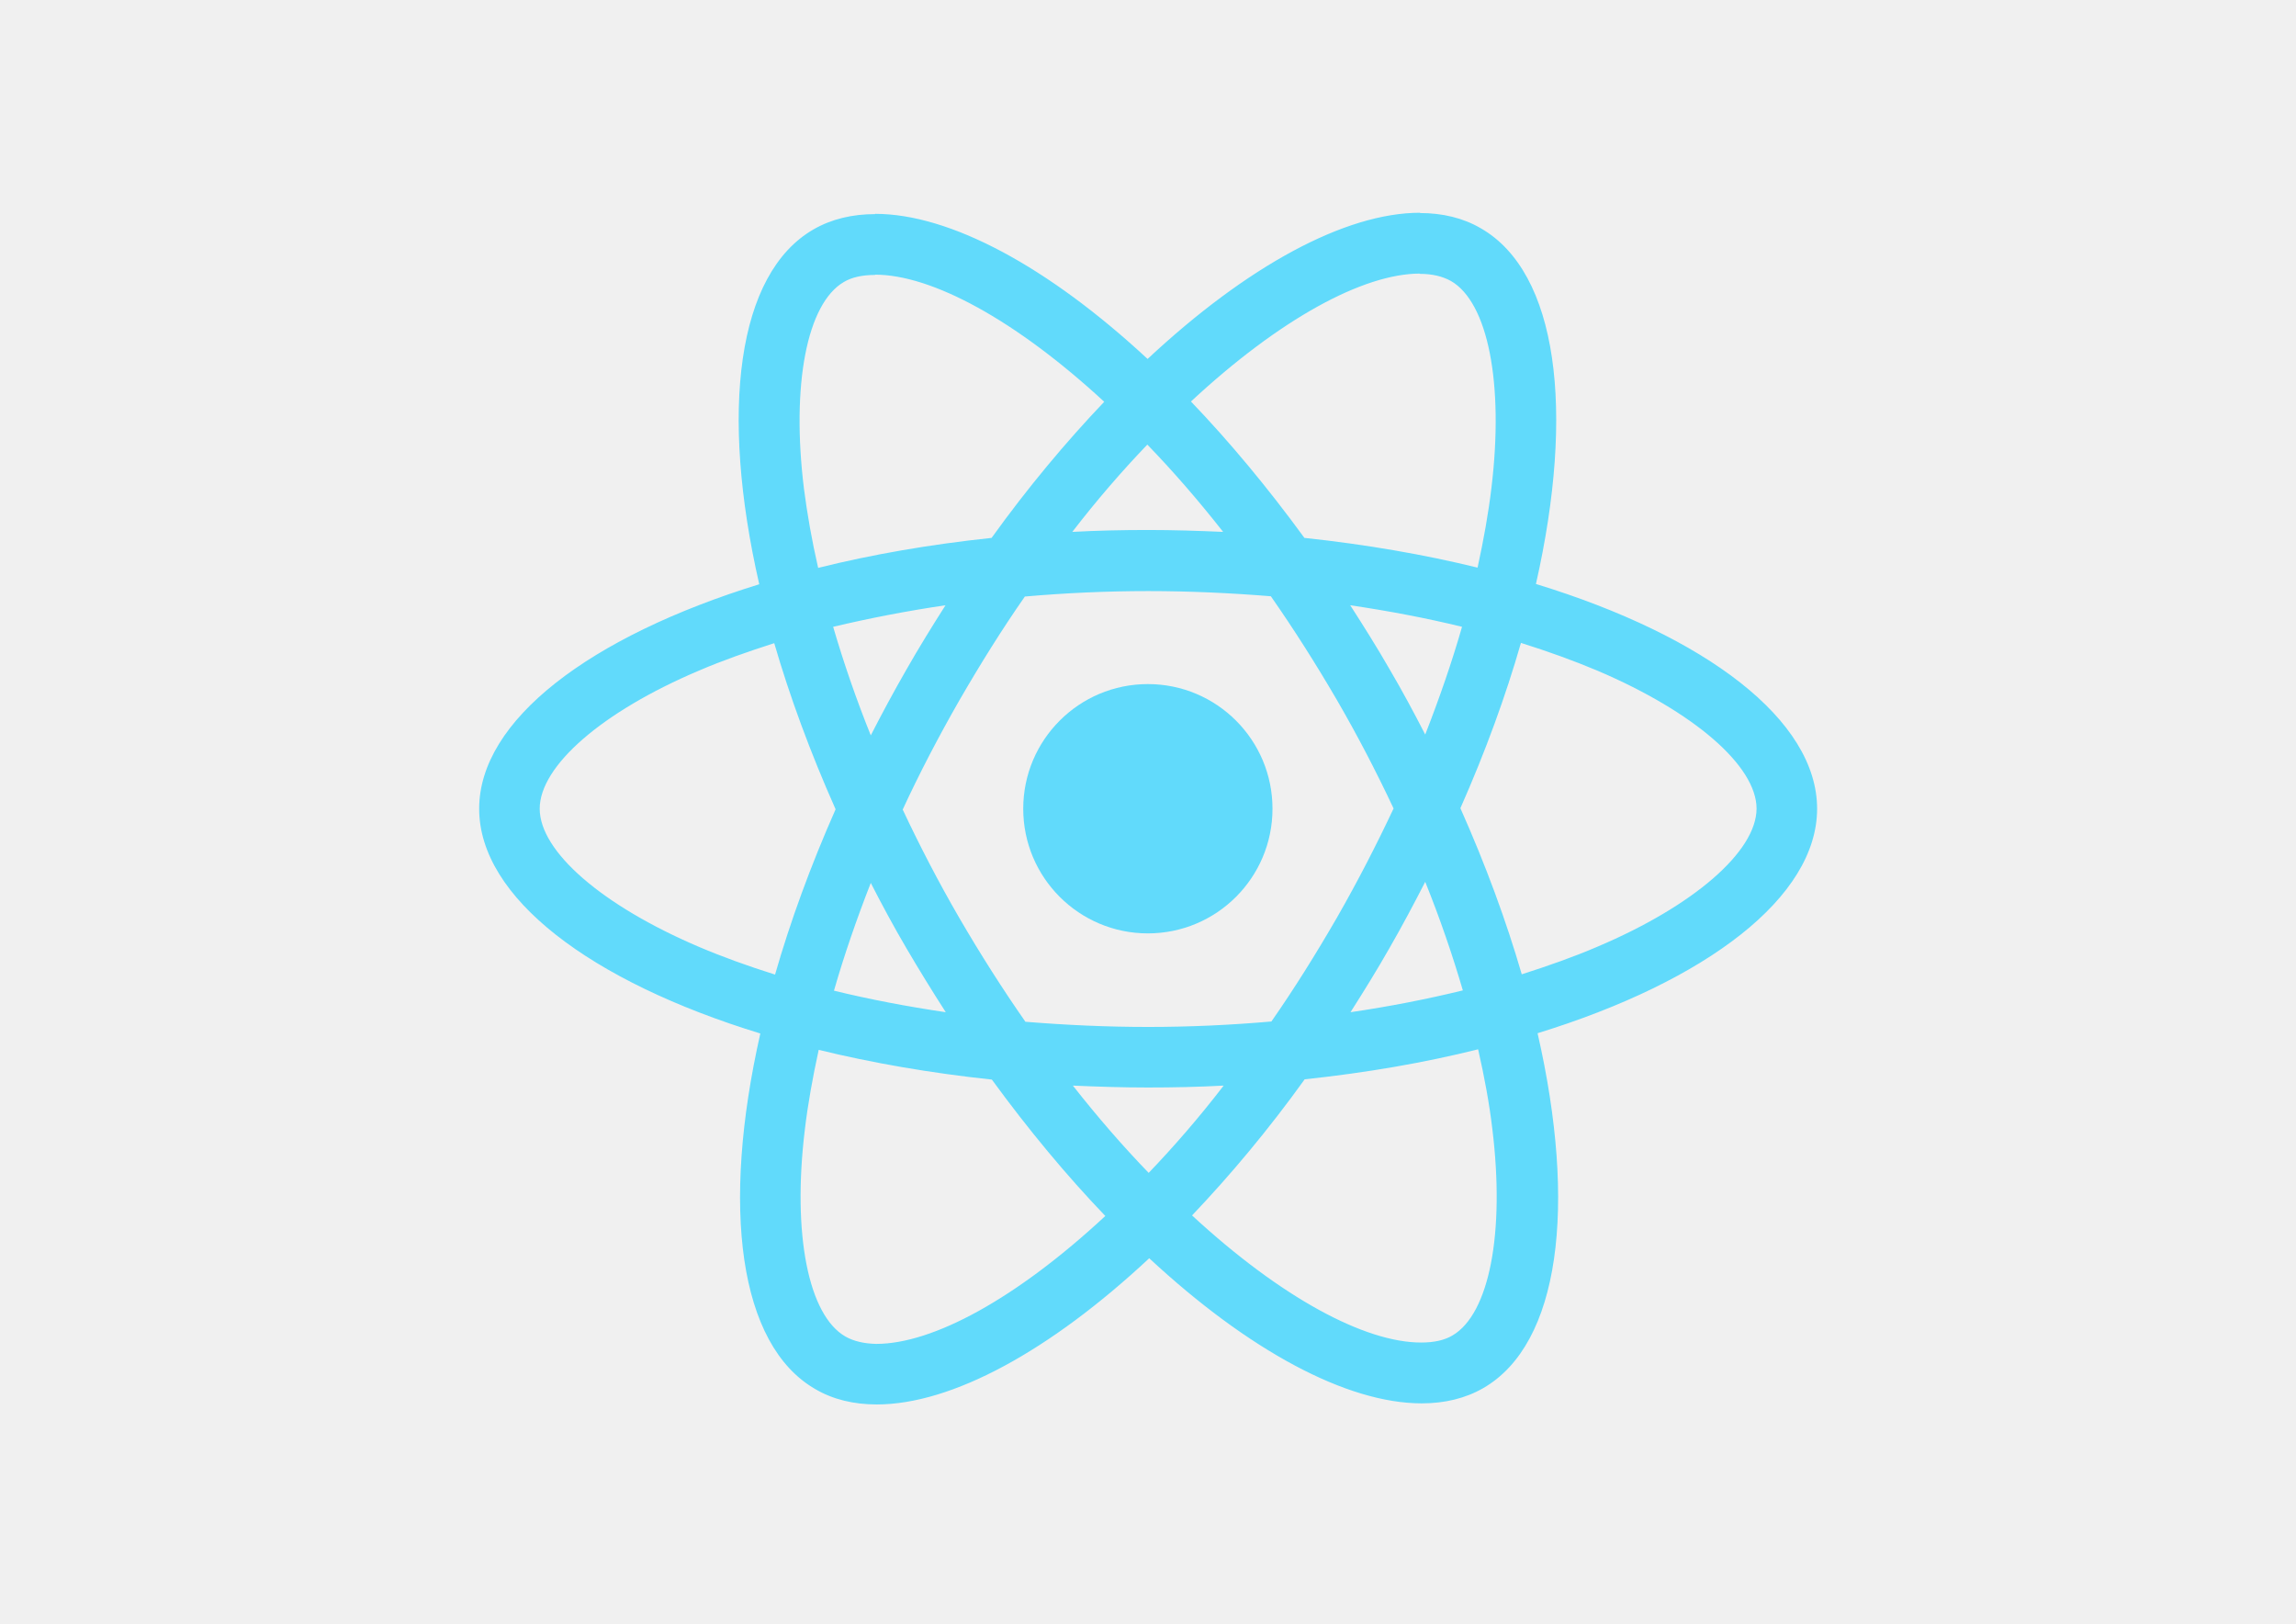
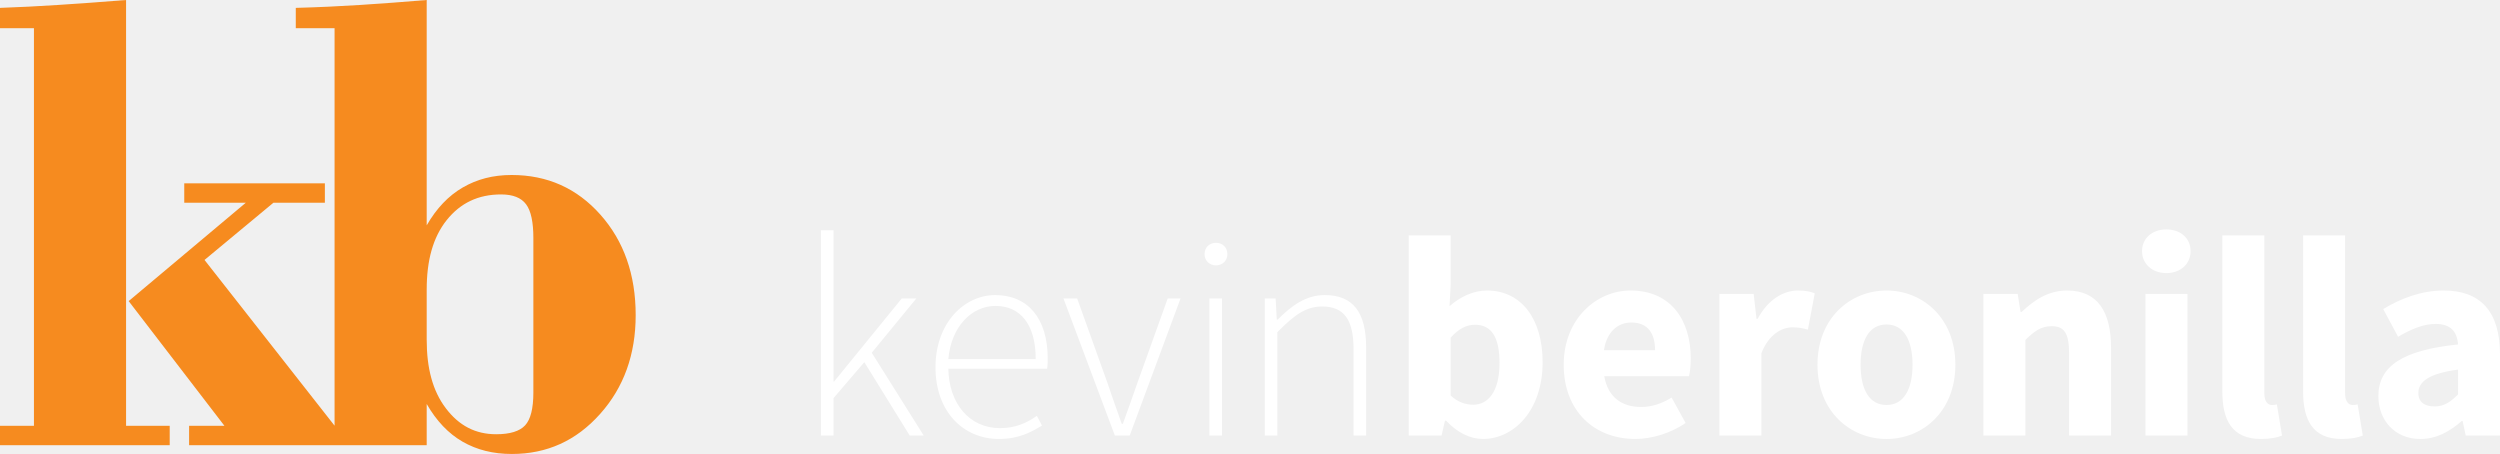
- <svg xmlns="http://www.w3.org/2000/svg" viewBox="0 0 841.9 595.3">
-   <g fill="#61DAFB">
-     <path d="M666.3 296.5c0-32.5-40.7-63.3-103.1-82.4 14.4-63.6 8-114.2-20.2-130.4-6.5-3.8-14.1-5.6-22.4-5.6v22.3c4.6 0 8.3.9 11.4 2.6 13.6 7.8 19.5 37.5 14.9 75.7-1.1 9.4-2.9 19.3-5.1 29.4-19.6-4.8-41-8.5-63.5-10.9-13.5-18.5-27.5-35.3-41.6-50 32.6-30.3 63.2-46.9 84-46.9V78c-27.5 0-63.5 19.6-99.9 53.6-36.4-33.8-72.4-53.2-99.9-53.2v22.3c20.7 0 51.4 16.5 84 46.6-14 14.7-28 31.4-41.3 49.9-22.6 2.4-44 6.1-63.6 11-2.3-10-4-19.7-5.2-29-4.7-38.2 1.1-67.9 14.6-75.8 3-1.8 6.9-2.6 11.5-2.6V78.5c-8.4 0-16 1.8-22.6 5.6-28.1 16.2-34.4 66.7-19.9 130.1-62.2 19.2-102.7 49.9-102.7 82.3 0 32.5 40.7 63.3 103.1 82.4-14.4 63.6-8 114.2 20.2 130.4 6.5 3.8 14.1 5.6 22.5 5.6 27.5 0 63.5-19.6 99.9-53.6 36.4 33.8 72.4 53.2 99.9 53.2 8.4 0 16-1.8 22.6-5.6 28.1-16.2 34.4-66.7 19.9-130.1 62-19.1 102.5-49.9 102.5-82.3zm-130.2-66.7c-3.7 12.9-8.3 26.2-13.5 39.5-4.1-8-8.4-16-13.1-24-4.6-8-9.5-15.8-14.4-23.4 14.2 2.1 27.9 4.7 41 7.9zm-45.8 106.5c-7.8 13.5-15.8 26.3-24.1 38.2-14.9 1.3-30 2-45.2 2-15.1 0-30.2-.7-45-1.9-8.3-11.9-16.4-24.6-24.2-38-7.6-13.1-14.5-26.4-20.8-39.8 6.2-13.4 13.2-26.8 20.7-39.9 7.8-13.5 15.8-26.3 24.1-38.2 14.9-1.3 30-2 45.2-2 15.1 0 30.2.7 45 1.9 8.3 11.9 16.4 24.6 24.2 38 7.6 13.1 14.5 26.4 20.8 39.8-6.3 13.4-13.2 26.8-20.7 39.9zm32.3-13c5.4 13.4 10 26.8 13.8 39.8-13.1 3.2-26.9 5.9-41.2 8 4.9-7.7 9.8-15.6 14.4-23.7 4.6-8 8.9-16.1 13-24.1zM421.2 430c-9.3-9.6-18.6-20.3-27.8-32 9 .4 18.2.7 27.5.7 9.4 0 18.7-.2 27.8-.7-9 11.7-18.3 22.4-27.5 32zm-74.4-58.9c-14.2-2.1-27.9-4.7-41-7.9 3.7-12.9 8.3-26.2 13.5-39.5 4.1 8 8.4 16 13.1 24 4.7 8 9.5 15.8 14.4 23.4zM420.7 163c9.3 9.6 18.6 20.3 27.8 32-9-.4-18.2-.7-27.5-.7-9.4 0-18.7.2-27.8.7 9-11.7 18.3-22.4 27.5-32zm-74 58.9c-4.9 7.7-9.8 15.6-14.4 23.7-4.6 8-8.9 16-13 24-5.4-13.4-10-26.8-13.8-39.8 13.1-3.1 26.9-5.8 41.2-7.9zm-90.5 125.2c-35.4-15.1-58.3-34.9-58.3-50.6 0-15.7 22.9-35.6 58.3-50.6 8.6-3.7 18-7 27.7-10.1 5.7 19.6 13.2 40 22.5 60.9-9.2 20.8-16.6 41.1-22.2 60.6-9.9-3.1-19.3-6.5-28-10.2zM310 490c-13.6-7.8-19.5-37.5-14.9-75.7 1.1-9.4 2.9-19.3 5.1-29.4 19.6 4.8 41 8.5 63.5 10.9 13.5 18.5 27.5 35.3 41.6 50-32.6 30.3-63.2 46.9-84 46.9-4.5-.1-8.3-1-11.3-2.7zm237.2-76.2c4.7 38.2-1.1 67.9-14.6 75.8-3 1.8-6.9 2.6-11.5 2.6-20.7 0-51.4-16.5-84-46.6 14-14.7 28-31.4 41.3-49.9 22.6-2.4 44-6.1 63.6-11 2.3 10.1 4.1 19.8 5.2 29.1zm38.5-66.7c-8.6 3.7-18 7-27.7 10.1-5.7-19.6-13.2-40-22.5-60.9 9.2-20.8 16.6-41.1 22.2-60.6 9.9 3.1 19.3 6.5 28.1 10.2 35.4 15.1 58.3 34.9 58.3 50.6-.1 15.7-23 35.6-58.4 50.6zM320.8 78.4z" />
-     <circle cx="420.9" cy="296.5" r="45.7" />
-     <path d="M520.5 78.1z" />
+ <svg xmlns="http://www.w3.org/2000/svg" version="1.1" baseProfile="tiny" id="Layer_1" x="0px" y="0px" width="515.583px" height="93.625px" viewBox="0 0 515.583 93.625" overflow="inherit" xml:space="preserve">
+   <g>
+     <path fill="#F68B1F" d="M26,0c-5,0.404-9.734,0.749-13.983,1.019C7.764,1.292,4,1.488,0,1.624v4.188h7v82H0v4h35v-4h-9V0z" />
+     <path fill="#F68B1F" d="M123.825,44.272c-4.841-5.451-10.941-8.182-18.316-8.182c-3.845,0-7.122,0.867-10.081,2.579   C92.466,40.389,90,42.994,88,46.472V0c-5,0.404-9.285,0.749-13.672,1.019C69.941,1.292,66,1.488,61,1.624v4.188h8v81.977   l-26.822-34.18l14.21-11.797H67v-4H38v4h12.692L26.535,62.095l19.749,25.717H39v4h22.34h13.167H88v-8.497   c2,3.479,4.452,6.073,7.396,7.772c2.943,1.692,6.287,2.537,10.178,2.537c7.235,0,13.276-2.747,18.178-8.243   c4.912-5.492,7.346-12.288,7.346-20.391C131.099,56.628,128.662,49.717,123.825,44.272z M110,80.94c0,3.3-0.575,5.565-1.704,6.782   c-1.128,1.221-3.127,1.832-5.973,1.832c-4.297,0-7.674-1.784-10.382-5.36C89.222,80.619,88,75.916,88,70.085V59.703   c0-5.967,1.279-10.728,4.105-14.285c2.825-3.547,6.526-5.32,11.232-5.32c2.435,0,4.145,0.677,5.157,2.031   c1.021,1.362,1.505,3.692,1.505,6.991V80.94z" />
+   </g>
+   <g>
+     <path fill="#FFFFFF" d="M169.302,47.487h2.593v31.209h0.115l13.956-17.137h3.002l-9.185,11.19L190.5,89.822h-2.887l-9.36-15.131   l-6.358,7.422v7.709h-2.593V47.487z" />
+     <path fill="#FFFFFF" d="M205.236,60.855c6.713,0,10.835,4.767,10.835,13.069c0,0.709,0,1.411-0.118,2.12h-20.375   c0.118,7.129,4.298,12.251,10.66,12.251c3.059,0,5.474-1.003,7.594-2.536l1.06,2.006c-2.239,1.354-4.768,2.766-8.891,2.766   c-7.243,0-13.071-5.537-13.071-14.779S198.936,60.855,205.236,60.855z M213.597,74.046c0-7.242-3.238-10.954-8.3-10.954   c-4.829,0-9.127,4.177-9.718,10.954H213.597z" />
+     <path fill="#FFFFFF" d="M219.323,61.56h2.826l6.358,17.724c0.885,2.709,1.945,5.538,2.83,8.125h0.233   c0.942-2.587,1.945-5.416,2.887-8.125l6.358-17.724h2.65l-10.481,28.263h-3.062L219.323,61.56z" />
+     <path fill="#FFFFFF" d="M248.419,52.434c0-1.472,1.061-2.354,2.354-2.354c1.296,0,2.356,0.881,2.356,2.354   c0,1.354-1.06,2.296-2.356,2.296C249.479,54.73,248.419,53.788,248.419,52.434z M249.419,61.56h2.593v28.263h-2.593V61.56z" />
+     <path fill="#FFFFFF" d="M260.839,61.56h2.238l0.236,4.356h0.176c2.884-2.881,5.828-5.061,9.715-5.061   c5.828,0,8.539,3.533,8.539,10.834v18.133h-2.593V72.041c0-6.004-1.884-8.833-6.477-8.833c-3.356,0-5.771,1.769-9.242,5.301v21.313   h-2.593V61.56z" />
+     <path fill="#FFFFFF" d="M290.522,48.547h8.658v10.13l-0.236,4.473c2.238-1.999,5.004-3.237,7.712-3.237   c7.067,0,11.484,5.83,11.484,14.778c0,10.066-6.008,15.84-12.309,15.84c-2.59,0-5.298-1.297-7.594-3.769h-0.236l-0.706,3.06h-6.773   V48.547z M303.83,83.467c3.005,0,5.419-2.593,5.419-8.597c0-5.244-1.59-7.895-5.064-7.895c-1.766,0-3.356,0.824-5.004,2.65v11.957   C300.71,82.994,302.357,83.467,303.83,83.467z" />
+     <path fill="#FFFFFF" d="M336.264,59.913c8.303,0,12.423,6.066,12.423,14.012c0,1.533-0.176,2.944-0.352,3.653h-17.487   c0.767,4.414,3.707,6.355,7.594,6.355c2.178,0,4.181-0.646,6.301-1.941l2.887,5.243c-3.005,2.057-6.892,3.296-10.362,3.296   c-8.364,0-14.78-5.652-14.78-15.31C322.486,65.743,329.257,59.913,336.264,59.913z M341.328,72.22c0-3.359-1.414-5.71-4.889-5.71   c-2.708,0-5.062,1.82-5.653,5.71H341.328z" />
+     <path fill="#FFFFFF" d="M354.595,60.619h7.067l0.587,5.124h0.236c2.121-3.947,5.298-5.83,8.304-5.83   c1.647,0,2.647,0.236,3.475,0.588l-1.415,7.478c-1.061-0.294-1.941-0.473-3.181-0.473c-2.178,0-4.886,1.418-6.416,5.358v16.958   h-8.657V60.619z" />
+     <path fill="#FFFFFF" d="M389.075,59.913c7.357,0,14.188,5.594,14.188,15.309s-6.831,15.31-14.188,15.31   c-7.419,0-14.25-5.595-14.25-15.31S381.656,59.913,389.075,59.913z M389.075,83.524c3.532,0,5.355-3.238,5.355-8.303   c0-5.065-1.823-8.304-5.355-8.304c-3.593,0-5.359,3.238-5.359,8.304C383.716,80.286,385.482,83.524,389.075,83.524z" />
+     <path fill="#FFFFFF" d="M409.047,60.619h7.067l0.588,3.712h0.236c2.472-2.356,5.416-4.418,9.363-4.418   c6.358,0,9.066,4.476,9.066,11.776v18.133h-8.654V72.808c0-4.241-1.121-5.538-3.593-5.538c-2.178,0-3.532,1.003-5.416,2.829v19.724   h-8.658V60.619z" />
+     <path fill="#FFFFFF" d="M441.759,51.786c0-2.647,2.12-4.474,5.004-4.474c2.944,0,5.008,1.827,5.008,4.474   c0,2.651-2.063,4.535-5.008,4.535C443.879,56.321,441.759,54.437,441.759,51.786z M442.464,60.619h8.658v29.203h-8.658V60.619z" />
+     <path fill="#FFFFFF" d="M458.32,48.547h8.657V81.11c0,1.826,0.824,2.414,1.53,2.414c0.354,0,0.587,0,1.06-0.121l1.061,6.419   c-0.942,0.415-2.414,0.709-4.355,0.709c-5.95,0-7.952-3.89-7.952-9.772V48.547z" />
+     <path fill="#FFFFFF" d="M474.978,48.547h8.657V81.11c0,1.826,0.824,2.414,1.53,2.414c0.354,0,0.588,0,1.061-0.121l1.06,6.419   c-0.941,0.415-2.414,0.709-4.355,0.709c-5.949,0-7.952-3.89-7.952-9.772V48.547z" />
+     <path fill="#FFFFFF" d="M506.929,71.038c-0.179-2.587-1.472-4.234-4.596-4.234c-2.472,0-4.943,0.996-7.77,2.65l-3.062-5.716   c3.711-2.236,7.892-3.825,12.483-3.825c7.477,0,11.599,4.239,11.599,13.188v16.722h-7.067l-0.645-3.002h-0.179   c-2.472,2.178-5.241,3.711-8.536,3.711c-5.299,0-8.655-3.89-8.655-8.833C490.501,75.573,495.388,72.22,506.929,71.038z    M502.101,83.818c2.002,0,3.296-0.945,4.828-2.472v-5.122c-6.183,0.823-8.185,2.586-8.185,4.828   C498.744,82.937,500.037,83.818,502.101,83.818z" />
  </g>
</svg>
